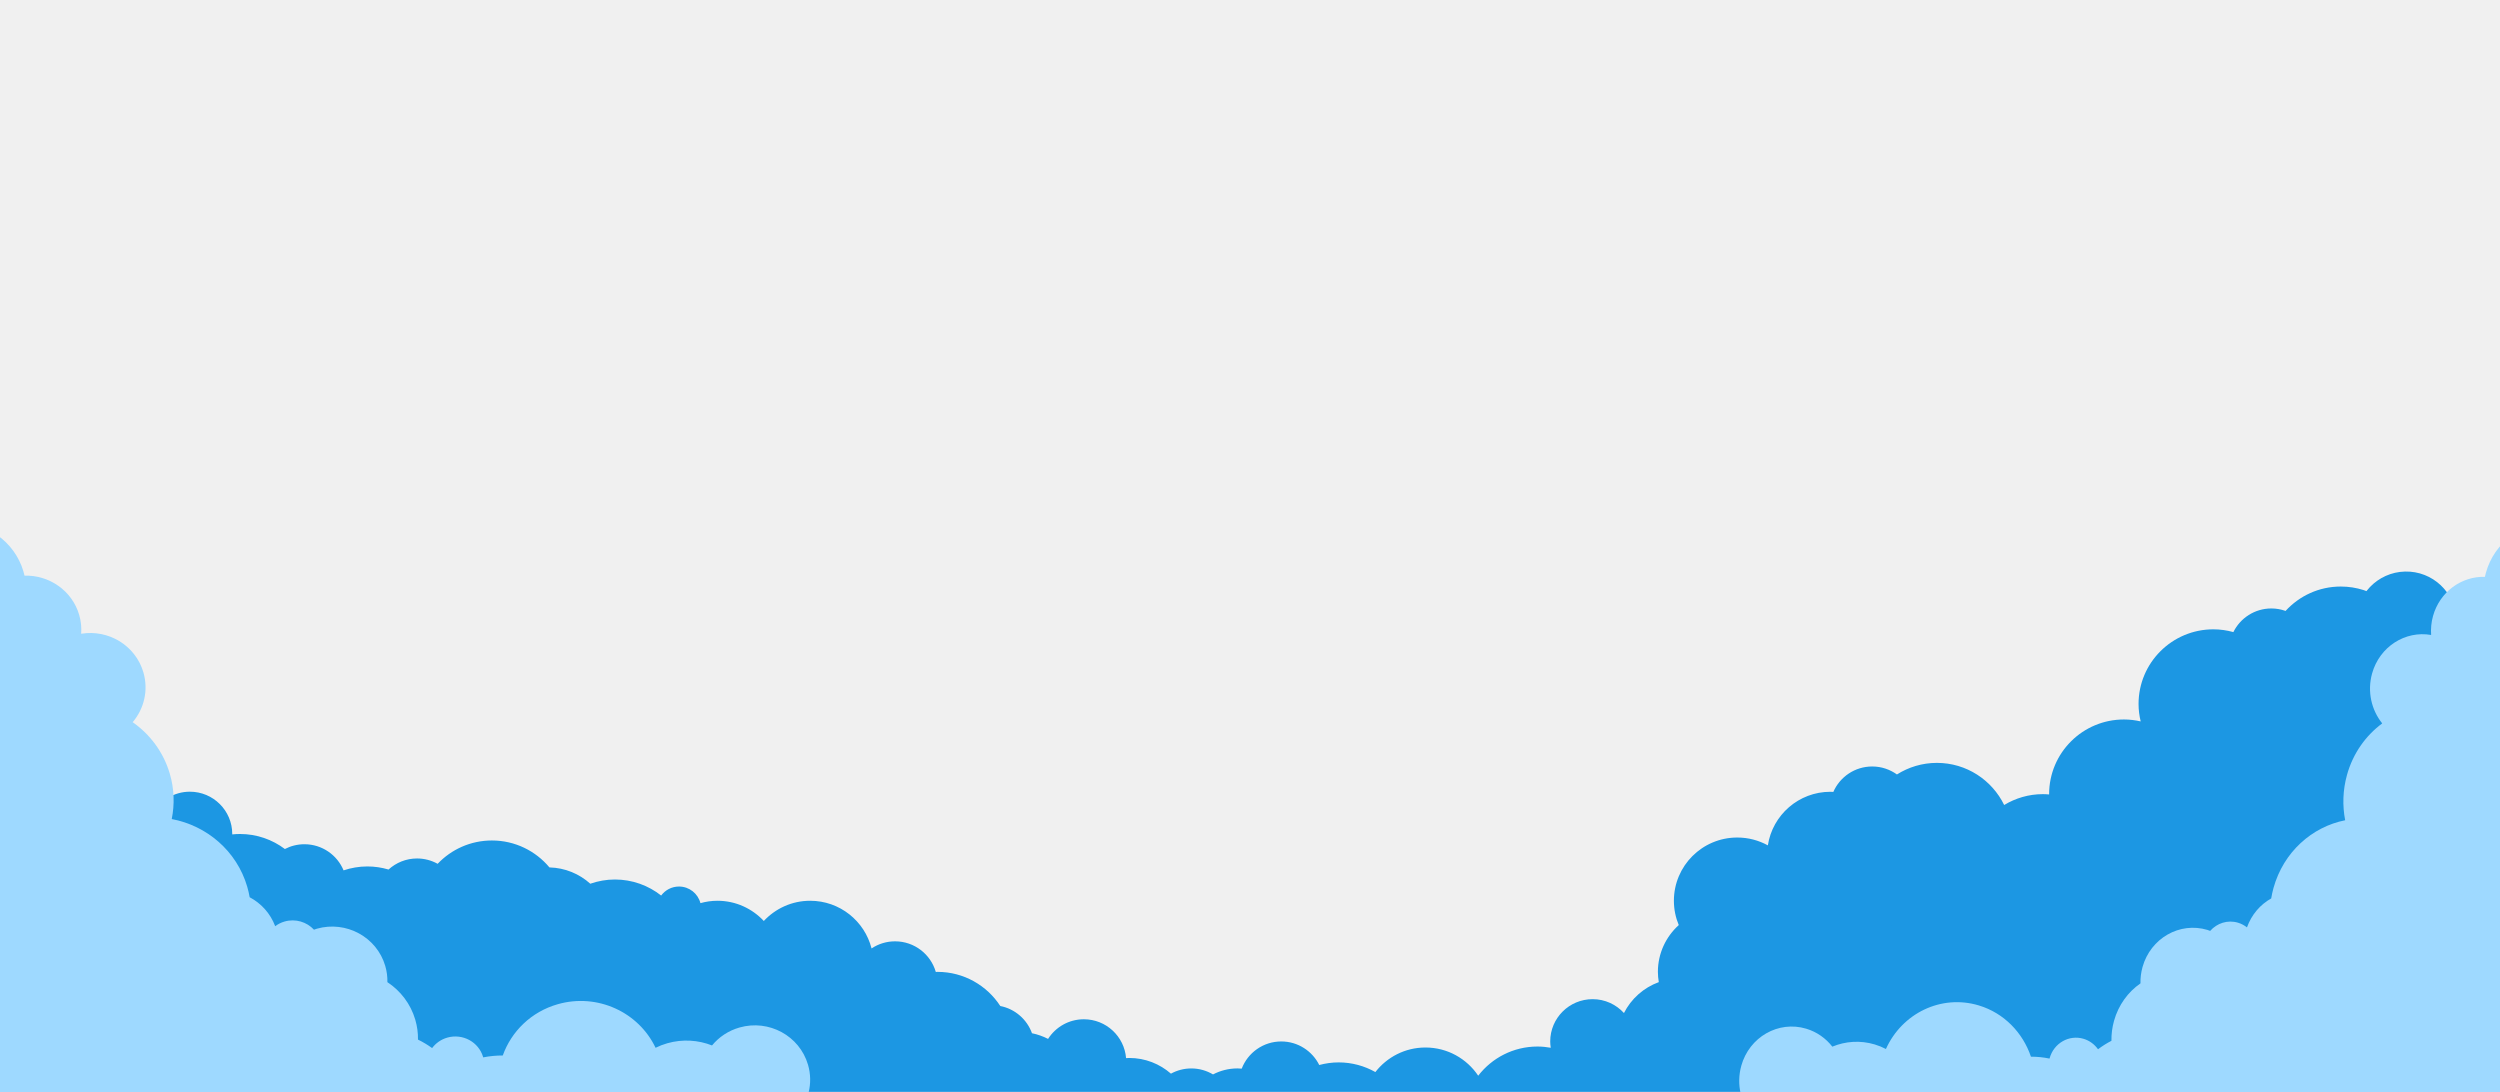
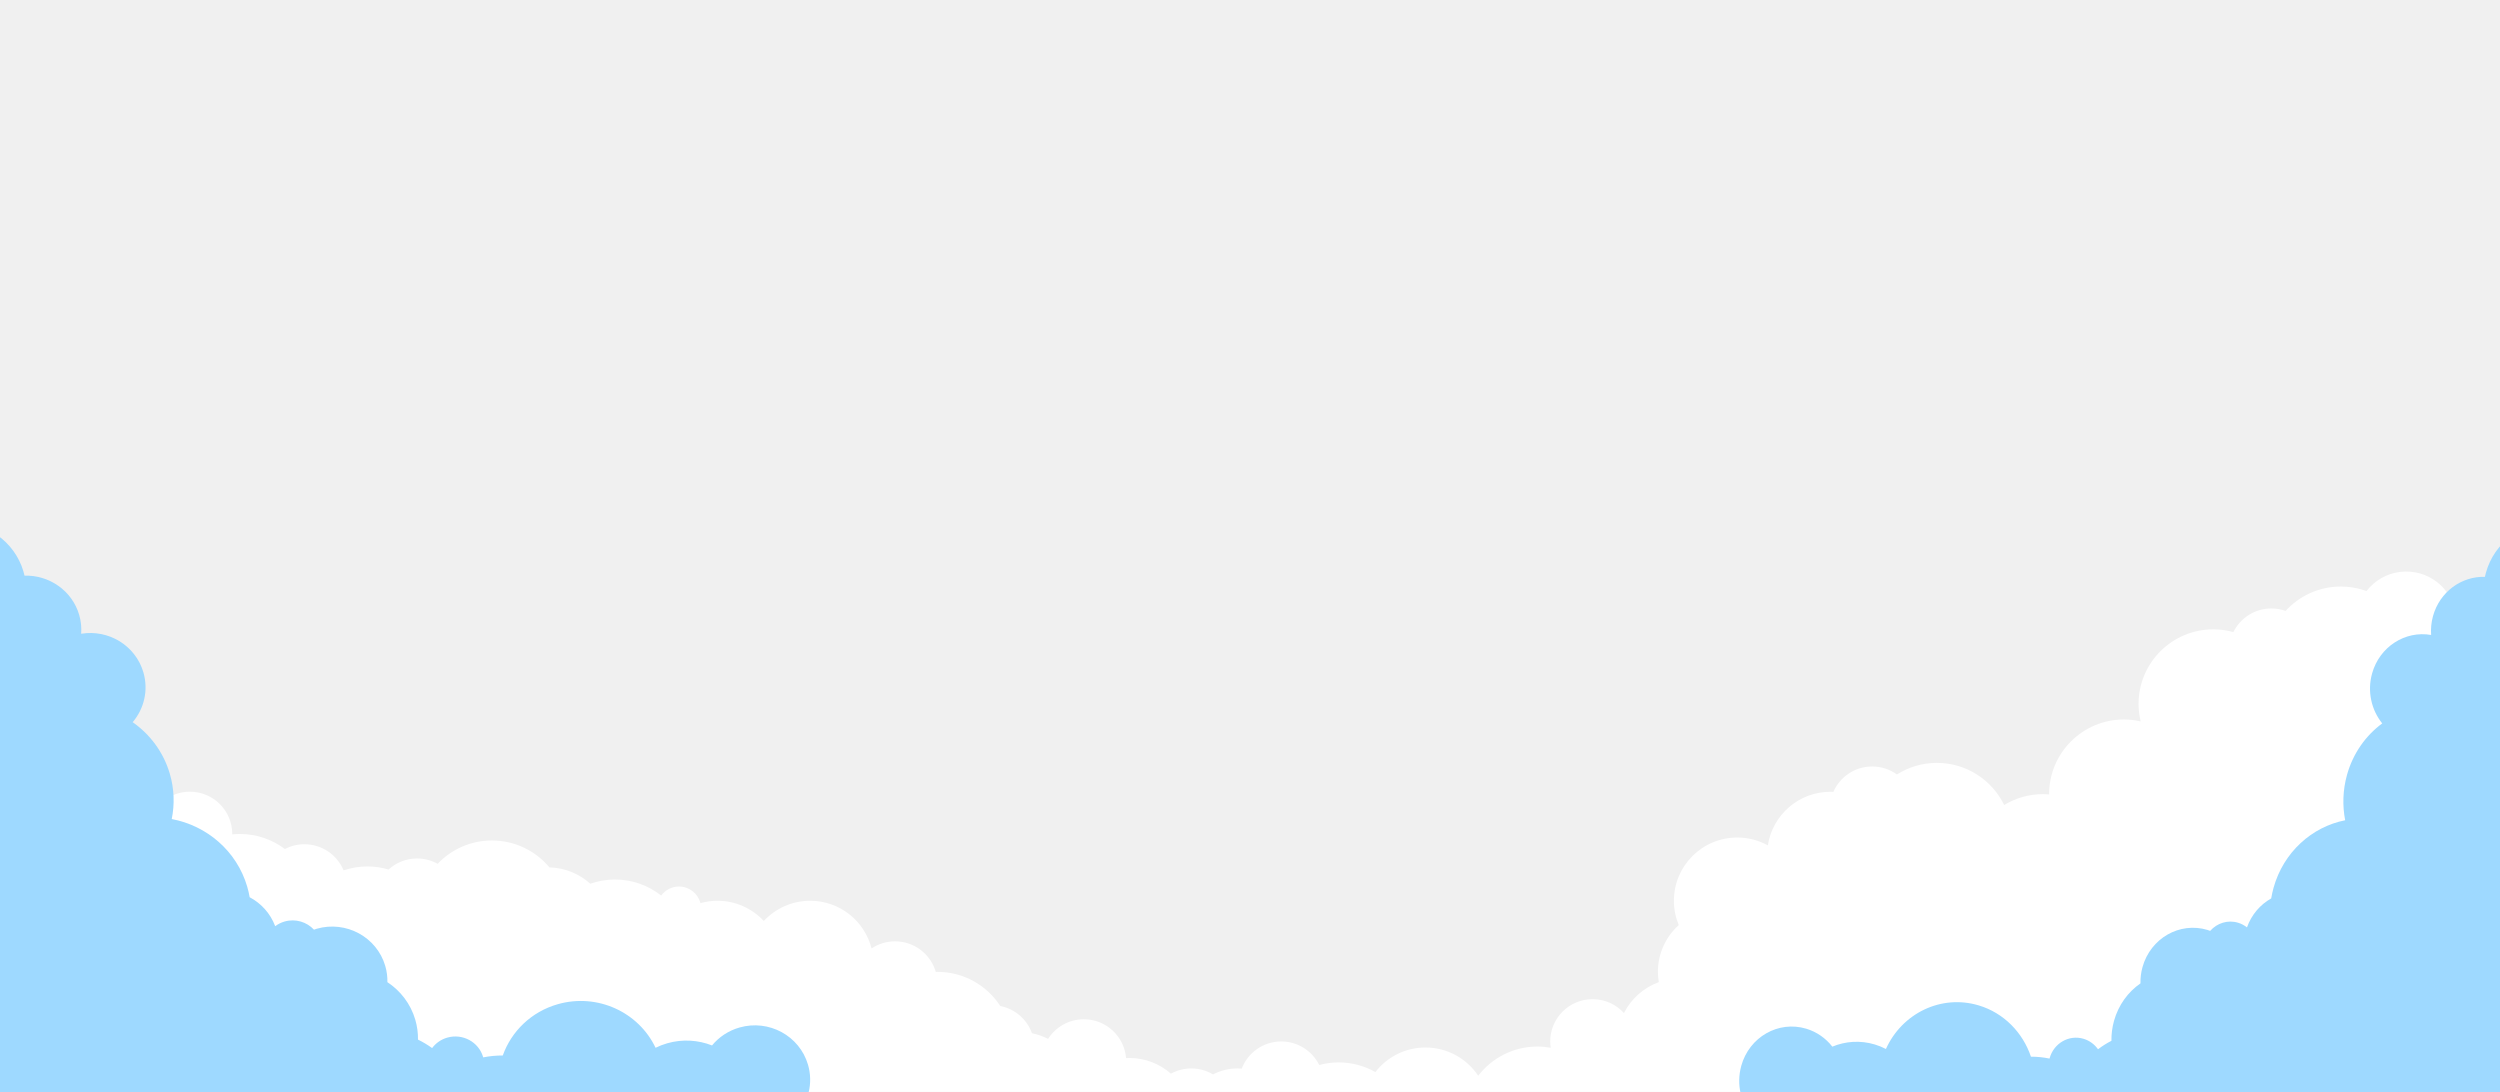
<svg xmlns="http://www.w3.org/2000/svg" width="357.462mm" height="156.12mm" viewBox="0 0 357.462 156.12" version="1.1" id="svg72068">
  <defs id="defs72062" />
  <g id="layer1" transform="translate(75.92137,-31.46393)">
-     <path style="opacity:1;fill:#1c97e3;fill-opacity:1;fill-rule:nonzero;stroke:none;stroke-width:0.145;stroke-miterlimit:4;stroke-dasharray:none;stroke-opacity:1" id="path72672" d="m 275.318,120.367 a 7.182,7.182 0 0 1 -7.123,7.181 7.182,7.182 0 0 1 -7.239,-7.065 7.182,7.182 0 0 1 7.006,-7.296 7.182,7.182 0 0 1 7.353,6.946" />
-     <path style="fill:#1c97e3;fill-opacity:1;fill-rule:nonzero;stroke:none;stroke-width:0.353" d="m -51.935,187.583 v -1.051 c 0.041,-0.157 0.08,-0.314 0.13,-0.467 -0.044,-0.043 -0.087,-0.088 -0.13,-0.131 v -15.183 c 0.781,-0.766 1.676,-1.419 2.664,-1.921 -1.25,-1.282 -2.181,-2.873 -2.664,-4.65 v -5.585 c 0.216,-0.798 0.519,-1.56 0.905,-2.272 -0.316,-0.125 -0.618,-0.281 -0.905,-0.456 v -10.31 c 0.92,-0.562 1.999,-0.893 3.158,-0.893 3.349,0 6.064,2.708 6.064,6.048 0,0.019 -0.003,0.039 -0.003,0.058 0.365,-0.037 0.735,-0.058 1.109,-0.058 2.411,0 4.628,0.805 6.419,2.147 0.836,-0.433 1.784,-0.682 2.791,-0.682 2.528,0 4.692,1.543 5.602,3.736 1.071,-0.358 2.21,-0.561 3.401,-0.561 1.053,0 2.067,0.158 3.027,0.441 1.078,-0.978 2.505,-1.581 4.077,-1.581 1.069,0 2.072,0.278 2.945,0.763 1.949,-2.051 4.7,-3.335 7.757,-3.335 3.309,0 6.265,1.498 8.228,3.85 2.246,0.058 4.287,0.93 5.84,2.333 1.104,-0.384 2.286,-0.604 3.522,-0.604 2.499,0 4.791,0.861 6.613,2.293 0.577,-0.78 1.502,-1.288 2.549,-1.288 1.477,0 2.715,1.01 3.067,2.374 0.774,-0.215 1.586,-0.339 2.429,-0.339 2.622,0 4.976,1.116 6.631,2.891 1.655,-1.775 4.009,-2.891 6.63,-2.891 4.236,0 7.782,2.902 8.777,6.817 0.962,-0.641 2.118,-1.016 3.361,-1.016 2.767,0 5.098,1.851 5.825,4.378 0.08,0 0.159,-0.011 0.239,-0.011 3.769,0 7.075,1.946 8.983,4.882 2.107,0.412 3.817,1.914 4.53,3.892 0.812,0.164 1.583,0.444 2.302,0.809 1.076,-1.685 2.961,-2.806 5.113,-2.806 3.182,0 5.787,2.446 6.039,5.555 0.151,-0.007 0.298,-0.022 0.452,-0.022 2.286,0 4.368,0.85 5.963,2.243 0.866,-0.474 1.86,-0.746 2.918,-0.746 1.134,0 2.191,0.316 3.099,0.856 1.047,-0.546 2.235,-0.859 3.499,-0.859 0.203,0 0.405,0.014 0.605,0.03 0.873,-2.27 3.073,-3.885 5.656,-3.885 2.382,0 4.437,1.374 5.429,3.367 0.884,-0.236 1.81,-0.373 2.77,-0.373 1.912,0 3.701,0.506 5.255,1.382 1.658,-2.133 4.244,-3.511 7.159,-3.511 3.149,0 5.92,1.603 7.545,4.034 1.956,-2.533 5.021,-4.173 8.476,-4.173 0.648,0 1.279,0.066 1.895,0.176 -0.044,-0.295 -0.075,-0.594 -0.075,-0.901 0,-3.34 2.715,-6.048 6.064,-6.048 1.778,0 3.371,0.768 4.48,1.983 1.032,-2.038 2.811,-3.628 4.982,-4.419 -0.079,-0.478 -0.13,-0.966 -0.13,-1.466 0,-2.657 1.156,-5.038 2.984,-6.692 -0.448,-1.071 -0.696,-2.245 -0.696,-3.477 0,-4.993 4.058,-9.041 9.064,-9.041 1.585,0 3.074,0.409 4.37,1.122 0.666,-4.338 4.413,-7.663 8.948,-7.663 0.14,0 0.276,0.014 0.414,0.021 0.934,-2.14 3.071,-3.638 5.561,-3.638 1.321,0 2.539,0.426 3.535,1.141 1.654,-1.043 3.609,-1.656 5.71,-1.656 4.237,0 7.887,2.461 9.622,6.023 1.616,-0.978 3.508,-1.553 5.539,-1.553 0.301,0 0.597,0.021 0.891,0.045 0,-0.015 -0.003,-0.03 -0.003,-0.045 0,-5.895 4.791,-10.676 10.703,-10.676 0.822,0 1.621,0.102 2.39,0.277 -0.192,-0.801 -0.305,-1.632 -0.305,-2.491 0,-5.897 4.791,-10.676 10.703,-10.676 0.989,0 1.942,0.145 2.853,0.396 0.989,-2.001 3.048,-3.38 5.435,-3.38 0.713,0 1.394,0.128 2.029,0.354 1.958,-2.139 4.765,-3.488 7.895,-3.488 2.26,0 4.355,0.7 6.083,1.893 v 17.559 c -0.054,0.037 -0.106,0.077 -0.16,0.113 0.054,0.023 0.106,0.052 0.16,0.077 v 41.016 c -0.048,0.044 -0.095,0.088 -0.144,0.131 0.048,0.014 0.095,0.029 0.144,0.041 V 187.584 Z M 193.374,158.679 c -0.036,0.054 -0.07,0.106 -0.106,0.158 0.035,0.035 0.064,0.073 0.097,0.107 0.035,-0.055 0.066,-0.112 0.102,-0.167 -0.033,-0.032 -0.061,-0.066 -0.092,-0.099 m 44.805,-16.155 c -0.003,0 -0.004,0 -0.006,0 0.003,0.008 0.004,0.017 0.006,0.025 0,-0.007 0,-0.015 0,-0.023" id="path8135" />
+     <path style="opacity:1;fill:#ffffff;fill-opacity:1;fill-rule:nonzero;stroke:none;stroke-width:0.145;stroke-miterlimit:4;stroke-dasharray:none;stroke-opacity:1" id="path72672" d="m 275.318,120.367 a 7.182,7.182 0 0 1 -7.123,7.181 7.182,7.182 0 0 1 -7.239,-7.065 7.182,7.182 0 0 1 7.006,-7.296 7.182,7.182 0 0 1 7.353,6.946" />
+     <path style="fill:#ffffff;fill-opacity:1;fill-rule:nonzero;stroke:none;stroke-width:0.353" d="m -51.935,187.583 v -1.051 c 0.041,-0.157 0.08,-0.314 0.13,-0.467 -0.044,-0.043 -0.087,-0.088 -0.13,-0.131 v -15.183 c 0.781,-0.766 1.676,-1.419 2.664,-1.921 -1.25,-1.282 -2.181,-2.873 -2.664,-4.65 v -5.585 c 0.216,-0.798 0.519,-1.56 0.905,-2.272 -0.316,-0.125 -0.618,-0.281 -0.905,-0.456 v -10.31 c 0.92,-0.562 1.999,-0.893 3.158,-0.893 3.349,0 6.064,2.708 6.064,6.048 0,0.019 -0.003,0.039 -0.003,0.058 0.365,-0.037 0.735,-0.058 1.109,-0.058 2.411,0 4.628,0.805 6.419,2.147 0.836,-0.433 1.784,-0.682 2.791,-0.682 2.528,0 4.692,1.543 5.602,3.736 1.071,-0.358 2.21,-0.561 3.401,-0.561 1.053,0 2.067,0.158 3.027,0.441 1.078,-0.978 2.505,-1.581 4.077,-1.581 1.069,0 2.072,0.278 2.945,0.763 1.949,-2.051 4.7,-3.335 7.757,-3.335 3.309,0 6.265,1.498 8.228,3.85 2.246,0.058 4.287,0.93 5.84,2.333 1.104,-0.384 2.286,-0.604 3.522,-0.604 2.499,0 4.791,0.861 6.613,2.293 0.577,-0.78 1.502,-1.288 2.549,-1.288 1.477,0 2.715,1.01 3.067,2.374 0.774,-0.215 1.586,-0.339 2.429,-0.339 2.622,0 4.976,1.116 6.631,2.891 1.655,-1.775 4.009,-2.891 6.63,-2.891 4.236,0 7.782,2.902 8.777,6.817 0.962,-0.641 2.118,-1.016 3.361,-1.016 2.767,0 5.098,1.851 5.825,4.378 0.08,0 0.159,-0.011 0.239,-0.011 3.769,0 7.075,1.946 8.983,4.882 2.107,0.412 3.817,1.914 4.53,3.892 0.812,0.164 1.583,0.444 2.302,0.809 1.076,-1.685 2.961,-2.806 5.113,-2.806 3.182,0 5.787,2.446 6.039,5.555 0.151,-0.007 0.298,-0.022 0.452,-0.022 2.286,0 4.368,0.85 5.963,2.243 0.866,-0.474 1.86,-0.746 2.918,-0.746 1.134,0 2.191,0.316 3.099,0.856 1.047,-0.546 2.235,-0.859 3.499,-0.859 0.203,0 0.405,0.014 0.605,0.03 0.873,-2.27 3.073,-3.885 5.656,-3.885 2.382,0 4.437,1.374 5.429,3.367 0.884,-0.236 1.81,-0.373 2.77,-0.373 1.912,0 3.701,0.506 5.255,1.382 1.658,-2.133 4.244,-3.511 7.159,-3.511 3.149,0 5.92,1.603 7.545,4.034 1.956,-2.533 5.021,-4.173 8.476,-4.173 0.648,0 1.279,0.066 1.895,0.176 -0.044,-0.295 -0.075,-0.594 -0.075,-0.901 0,-3.34 2.715,-6.048 6.064,-6.048 1.778,0 3.371,0.768 4.48,1.983 1.032,-2.038 2.811,-3.628 4.982,-4.419 -0.079,-0.478 -0.13,-0.966 -0.13,-1.466 0,-2.657 1.156,-5.038 2.984,-6.692 -0.448,-1.071 -0.696,-2.245 -0.696,-3.477 0,-4.993 4.058,-9.041 9.064,-9.041 1.585,0 3.074,0.409 4.37,1.122 0.666,-4.338 4.413,-7.663 8.948,-7.663 0.14,0 0.276,0.014 0.414,0.021 0.934,-2.14 3.071,-3.638 5.561,-3.638 1.321,0 2.539,0.426 3.535,1.141 1.654,-1.043 3.609,-1.656 5.71,-1.656 4.237,0 7.887,2.461 9.622,6.023 1.616,-0.978 3.508,-1.553 5.539,-1.553 0.301,0 0.597,0.021 0.891,0.045 0,-0.015 -0.003,-0.03 -0.003,-0.045 0,-5.895 4.791,-10.676 10.703,-10.676 0.822,0 1.621,0.102 2.39,0.277 -0.192,-0.801 -0.305,-1.632 -0.305,-2.491 0,-5.897 4.791,-10.676 10.703,-10.676 0.989,0 1.942,0.145 2.853,0.396 0.989,-2.001 3.048,-3.38 5.435,-3.38 0.713,0 1.394,0.128 2.029,0.354 1.958,-2.139 4.765,-3.488 7.895,-3.488 2.26,0 4.355,0.7 6.083,1.893 v 17.559 c -0.054,0.037 -0.106,0.077 -0.16,0.113 0.054,0.023 0.106,0.052 0.16,0.077 v 41.016 c -0.048,0.044 -0.095,0.088 -0.144,0.131 0.048,0.014 0.095,0.029 0.144,0.041 V 187.584 Z M 193.374,158.679 c -0.036,0.054 -0.07,0.106 -0.106,0.158 0.035,0.035 0.064,0.073 0.097,0.107 0.035,-0.055 0.066,-0.112 0.102,-0.167 -0.033,-0.032 -0.061,-0.066 -0.092,-0.099 m 44.805,-16.155 c -0.003,0 -0.004,0 -0.006,0 0.003,0.008 0.004,0.017 0.006,0.025 0,-0.007 0,-0.015 0,-0.023" id="path8135" />
    <path style="fill:#9ed9ff;fill-opacity:1;fill-rule:nonzero;stroke:none;stroke-width:0.354" d="m 39.607,183.691 c -1.21,-4.126 -5.591,-6.503 -9.783,-5.312 -1.611,0.457 -2.955,1.377 -3.937,2.567 -1.966,-0.774 -4.2,-0.936 -6.391,-0.313 -0.59,0.168 -1.152,0.387 -1.681,0.649 -2.419,-5.096 -8.309,-7.845 -13.973,-6.235 -3.821,1.085 -6.653,3.905 -7.874,7.336 -0.926,-0.004 -1.863,0.085 -2.8,0.27 -0.004,-0.017 -0.007,-0.035 -0.012,-0.051 -0.632,-2.156 -2.922,-3.399 -5.115,-2.777 -0.91,0.258 -1.655,0.8 -2.177,1.496 -0.639,-0.459 -1.314,-0.865 -2.02,-1.21 0.015,-0.94 -0.109,-1.898 -0.387,-2.847 -0.671,-2.285 -2.123,-4.139 -3.987,-5.366 0.018,-0.768 -0.08,-1.553 -0.308,-2.33 -1.211,-4.124 -5.591,-6.502 -9.783,-5.312 -0.14,0.04 -0.271,0.091 -0.407,0.139 -1.027,-1.106 -2.634,-1.614 -4.197,-1.17 -0.503,0.143 -0.956,0.376 -1.348,0.67 -0.687,-1.828 -2.009,-3.27 -3.651,-4.141 -0.088,-0.503 -0.202,-1.006 -0.348,-1.507 -1.507,-5.135 -5.799,-8.733 -10.794,-9.672 0.425,-2.086 0.364,-4.3 -0.277,-6.486 -0.909,-3.094 -2.831,-5.628 -5.306,-7.362 1.623,-1.914 2.283,-4.562 1.527,-7.138 -1.126,-3.834 -4.989,-6.155 -8.894,-5.508 0.064,-0.887 -0.018,-1.798 -0.283,-2.702 -1.022,-3.479 -4.301,-5.707 -7.818,-5.606 -0.044,-0.197 -0.093,-0.394 -0.151,-0.592 -0.642,-2.188 -2.001,-3.98 -3.752,-5.205 v 79.679 h 116.022 c 0.308,-1.266 0.3,-2.624 -0.093,-3.962" id="path17913" />
-     <ellipse style="opacity:1;fill:#1c97e3;fill-opacity:1;fill-rule:nonzero;stroke:none;stroke-width:0.476;stroke-miterlimit:4;stroke-dasharray:none;stroke-opacity:1" id="path72623" cx="194.095" cy="159.472" rx="4.677" ry="4.394" />
+     <ellipse style="opacity:1;fill:#ffffff;fill-opacity:1;fill-rule:nonzero;stroke:none;stroke-width:0.476;stroke-miterlimit:4;stroke-dasharray:none;stroke-opacity:1" id="path72623" cx="194.095" cy="159.472" rx="4.677" ry="4.394" />
    <path id="path72658" d="m 173.052,183.863 c 1.148,-4.126 5.306,-6.503 9.286,-5.312 1.529,0.457 2.805,1.377 3.737,2.567 1.866,-0.774 3.986,-0.936 6.066,-0.313 0.56,0.168 1.093,0.387 1.596,0.649 2.296,-5.096 7.887,-7.845 13.263,-6.235 3.626,1.085 6.314,3.905 7.473,7.336 0.879,-0.004 1.768,0.085 2.658,0.27 0.004,-0.017 0.007,-0.035 0.012,-0.051 0.6,-2.156 2.773,-3.399 4.855,-2.777 0.864,0.258 1.571,0.8 2.066,1.496 0.606,-0.459 1.247,-0.865 1.918,-1.21 -0.015,-0.94 0.104,-1.898 0.367,-2.847 0.637,-2.285 2.015,-4.139 3.784,-5.366 -0.017,-0.768 0.076,-1.553 0.293,-2.33 1.15,-4.124 5.306,-6.502 9.286,-5.312 0.133,0.04 0.257,0.091 0.386,0.139 0.975,-1.106 2.5,-1.614 3.983,-1.17 0.478,0.143 0.907,0.376 1.28,0.67 0.652,-1.828 1.907,-3.27 3.465,-4.141 0.084,-0.503 0.192,-1.006 0.331,-1.507 1.431,-5.135 5.505,-8.733 10.245,-9.672 -0.403,-2.086 -0.345,-4.3 0.262,-6.486 0.862,-3.094 2.687,-5.628 5.036,-7.362 -1.541,-1.914 -2.167,-4.562 -1.449,-7.138 1.068,-3.834 4.735,-6.155 8.442,-5.508 -0.06,-0.887 0.017,-1.798 0.269,-2.702 0.97,-3.479 4.082,-5.707 7.421,-5.606 0.042,-0.197 0.088,-0.394 0.143,-0.592 0.609,-2.188 1.899,-3.98 3.561,-5.205 v 79.679 h -110.12 c -0.293,-1.266 -0.285,-2.624 0.088,-3.962" style="fill:#9ed9ff;fill-opacity:1;fill-rule:nonzero;stroke:none;stroke-width:0.345" />
  </g>
</svg>
